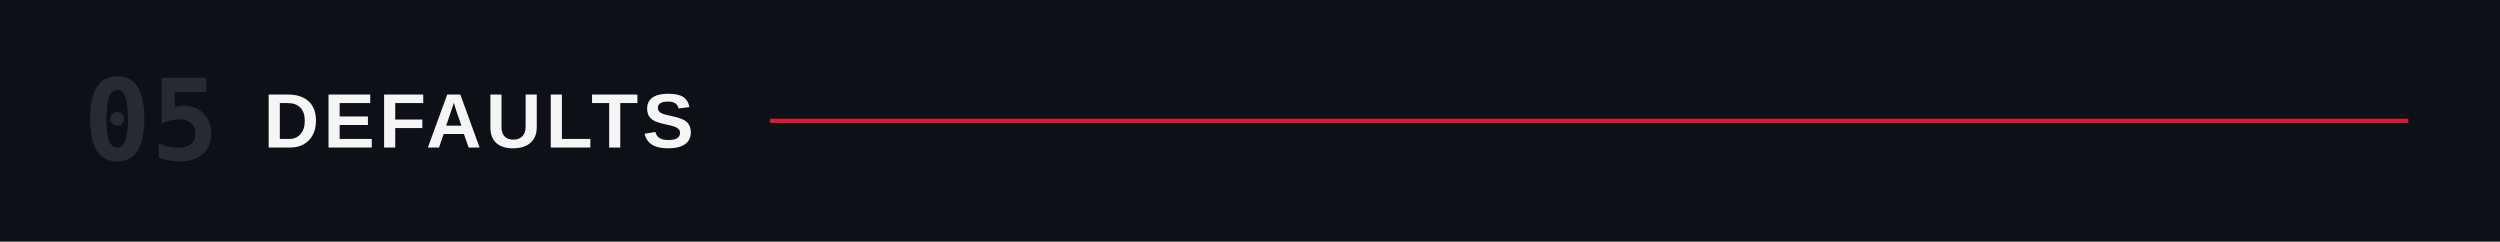
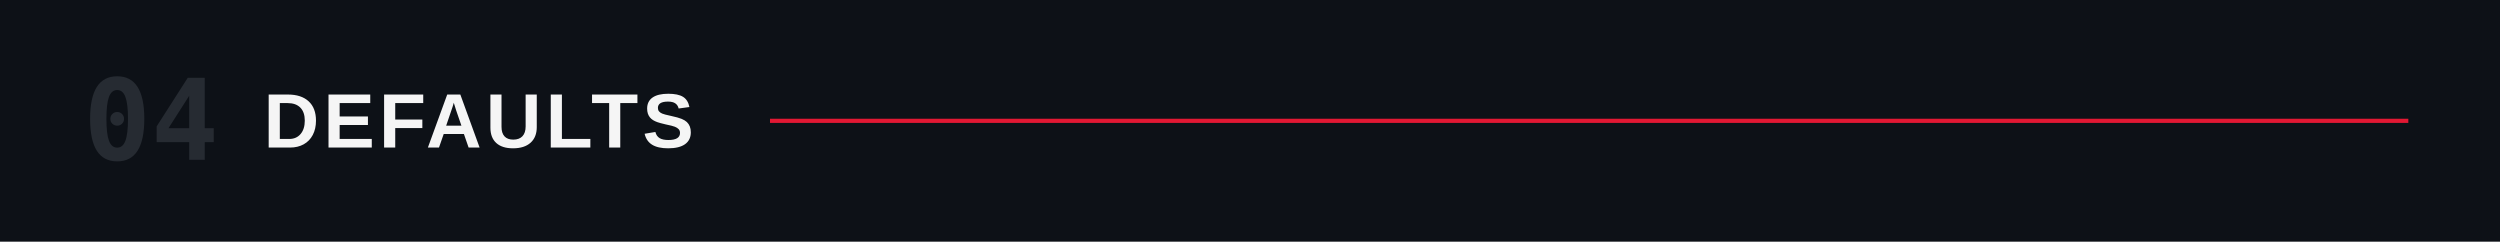
- <svg xmlns="http://www.w3.org/2000/svg" viewBox="0 0 1200 116" width="1200" height="116" role="img" aria-label="05 — Defaults">
+ <svg xmlns="http://www.w3.org/2000/svg" viewBox="0 0 1200 116" width="1200" height="116" role="img" aria-label="04 — Defaults">
  <rect x="0" y="0" width="1200" height="116" fill="#0d1117" />
-   <text x="40" y="58.0" font-family="ui-monospace,'Monaspace Neon','SF Mono',Menlo,Consolas,monospace" font-size="54" font-weight="600" fill="#262b32" dominant-baseline="central">05</text>
+   <text x="40" y="58.0" font-family="ui-monospace,'Monaspace Neon','SF Mono',Menlo,Consolas,monospace" font-size="54" font-weight="600" fill="#262b32" dominant-baseline="central">04</text>
  <text x="126.5" y="58.0" font-family="'Helvetica Neue Condensed','Helvetica Neue',Arial,sans-serif" font-size="37" font-weight="700" letter-spacing="2" fill="#F5F5F5" dominant-baseline="central">DEFAULTS</text>
  <line x1="369.6" y1="58.0" x2="1156" y2="58.0" stroke="#E21833" stroke-width="2" />
</svg>
